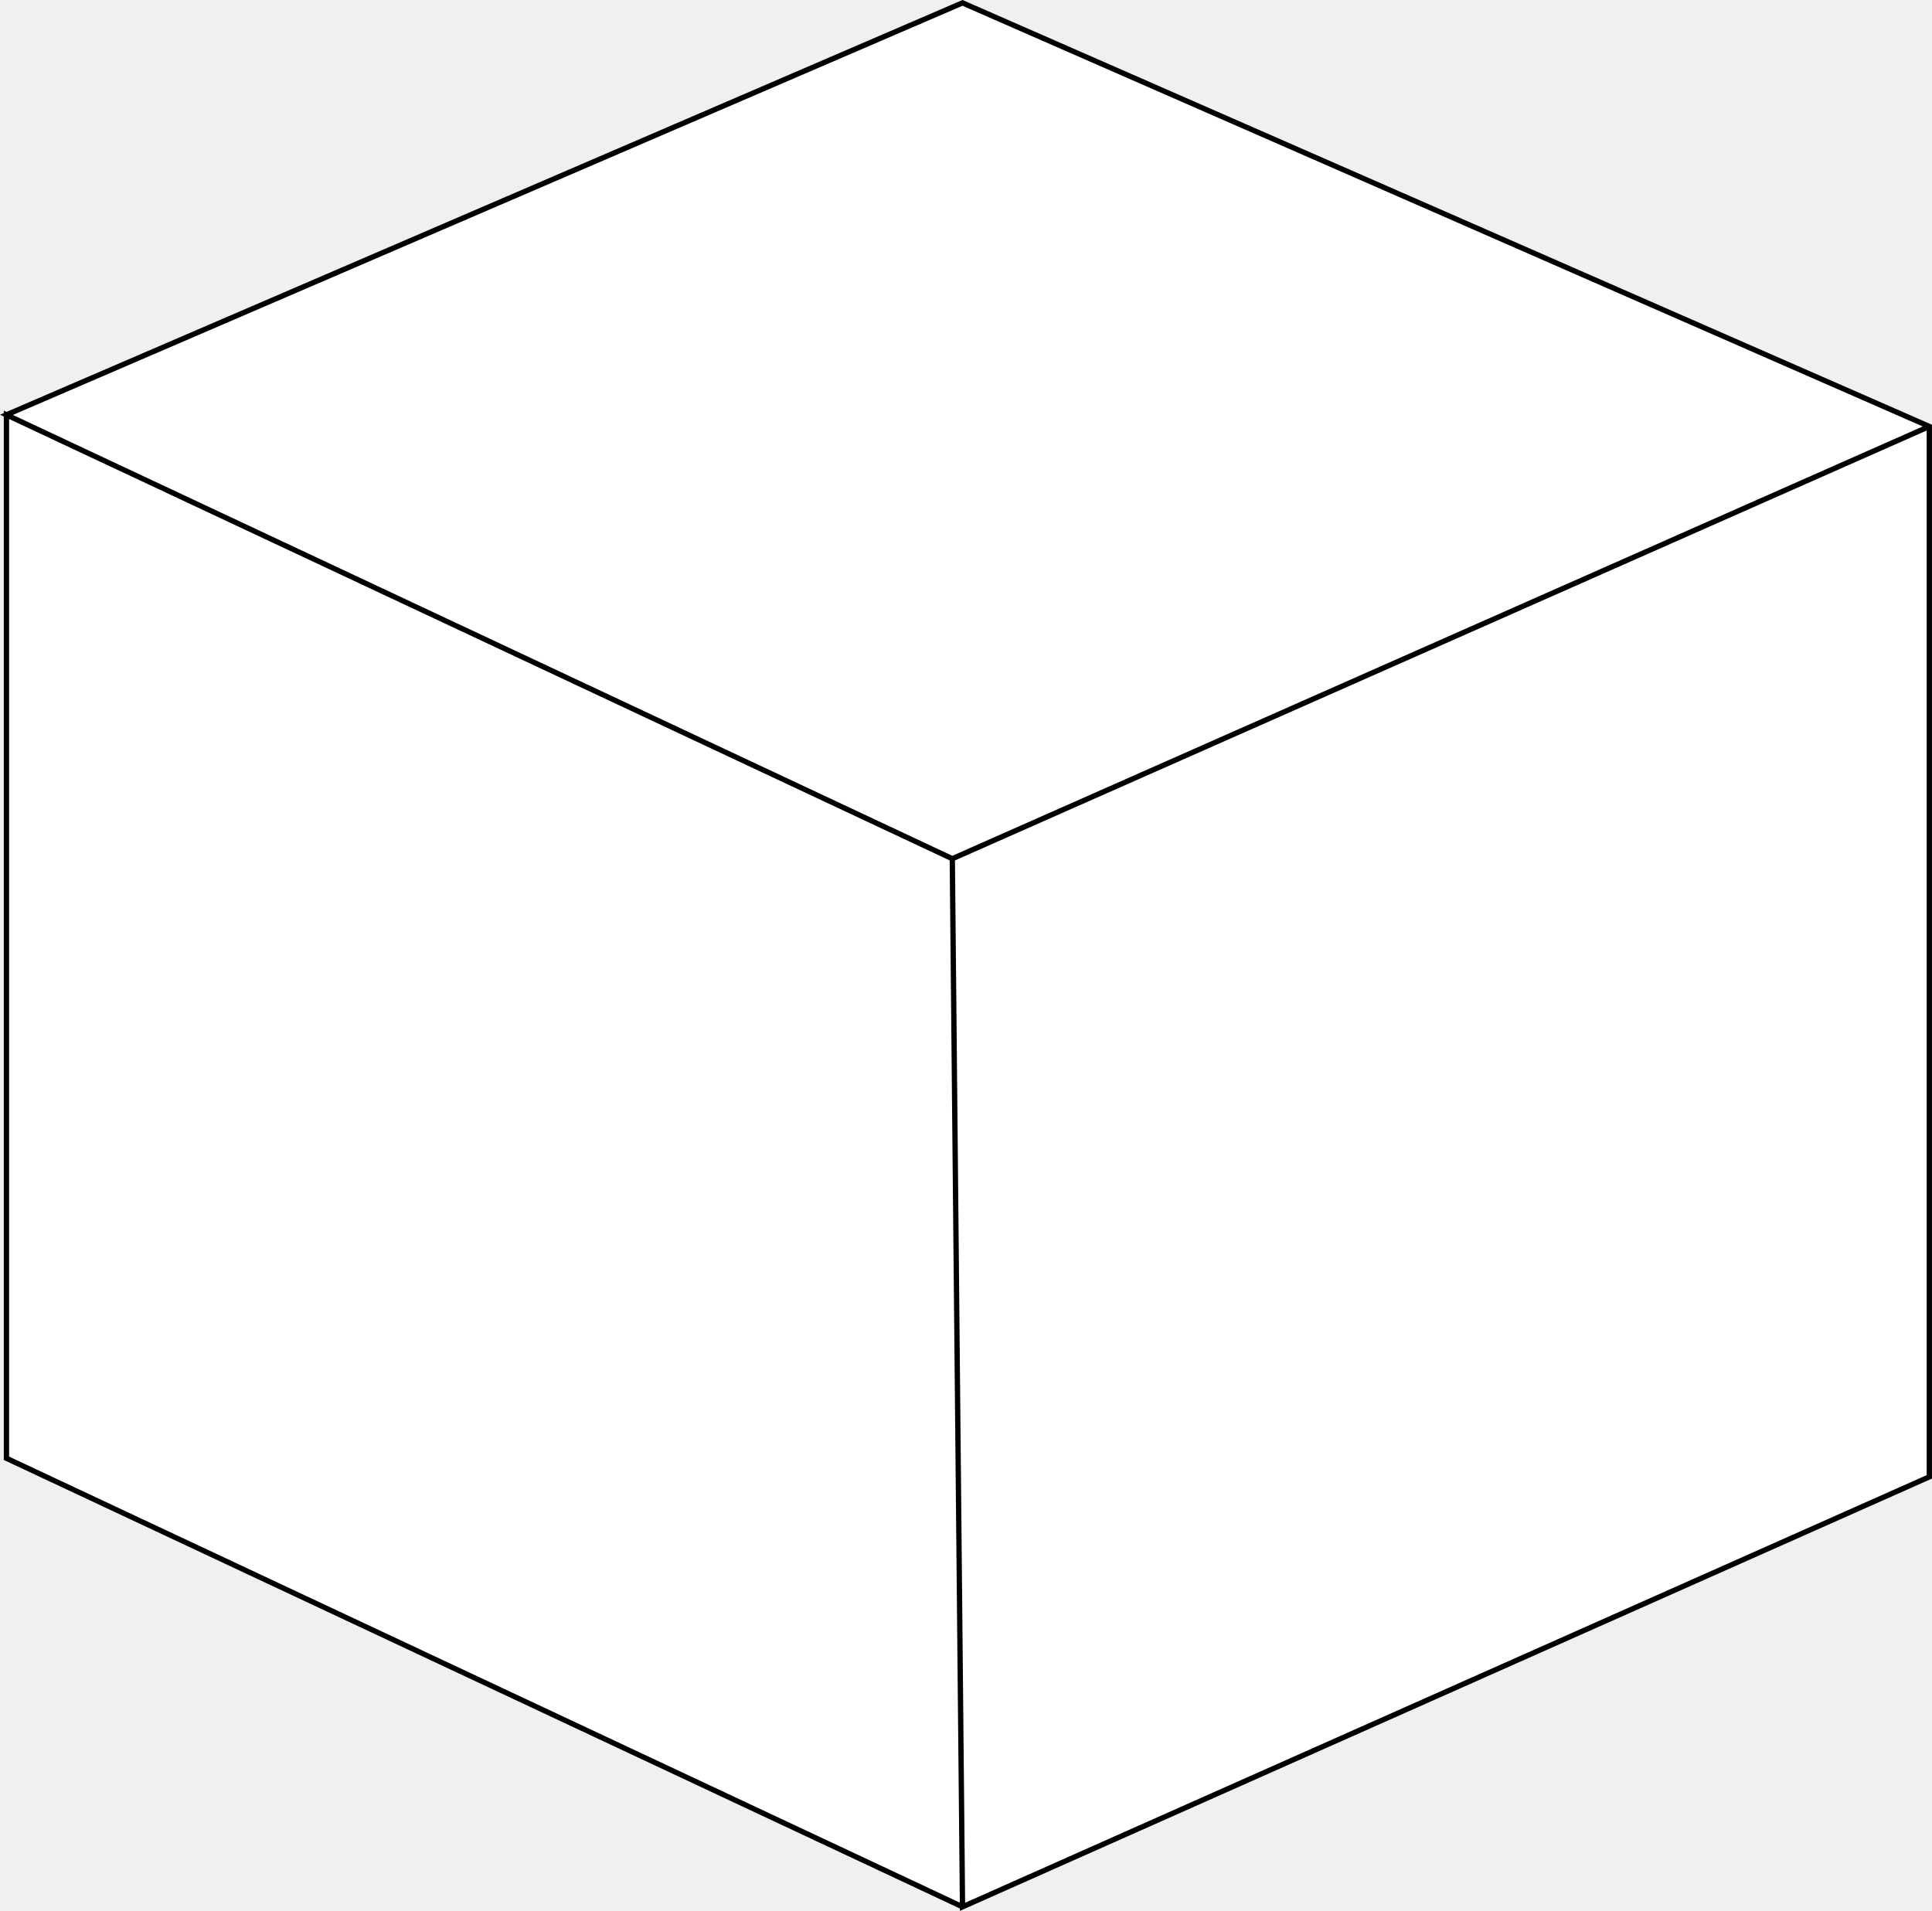
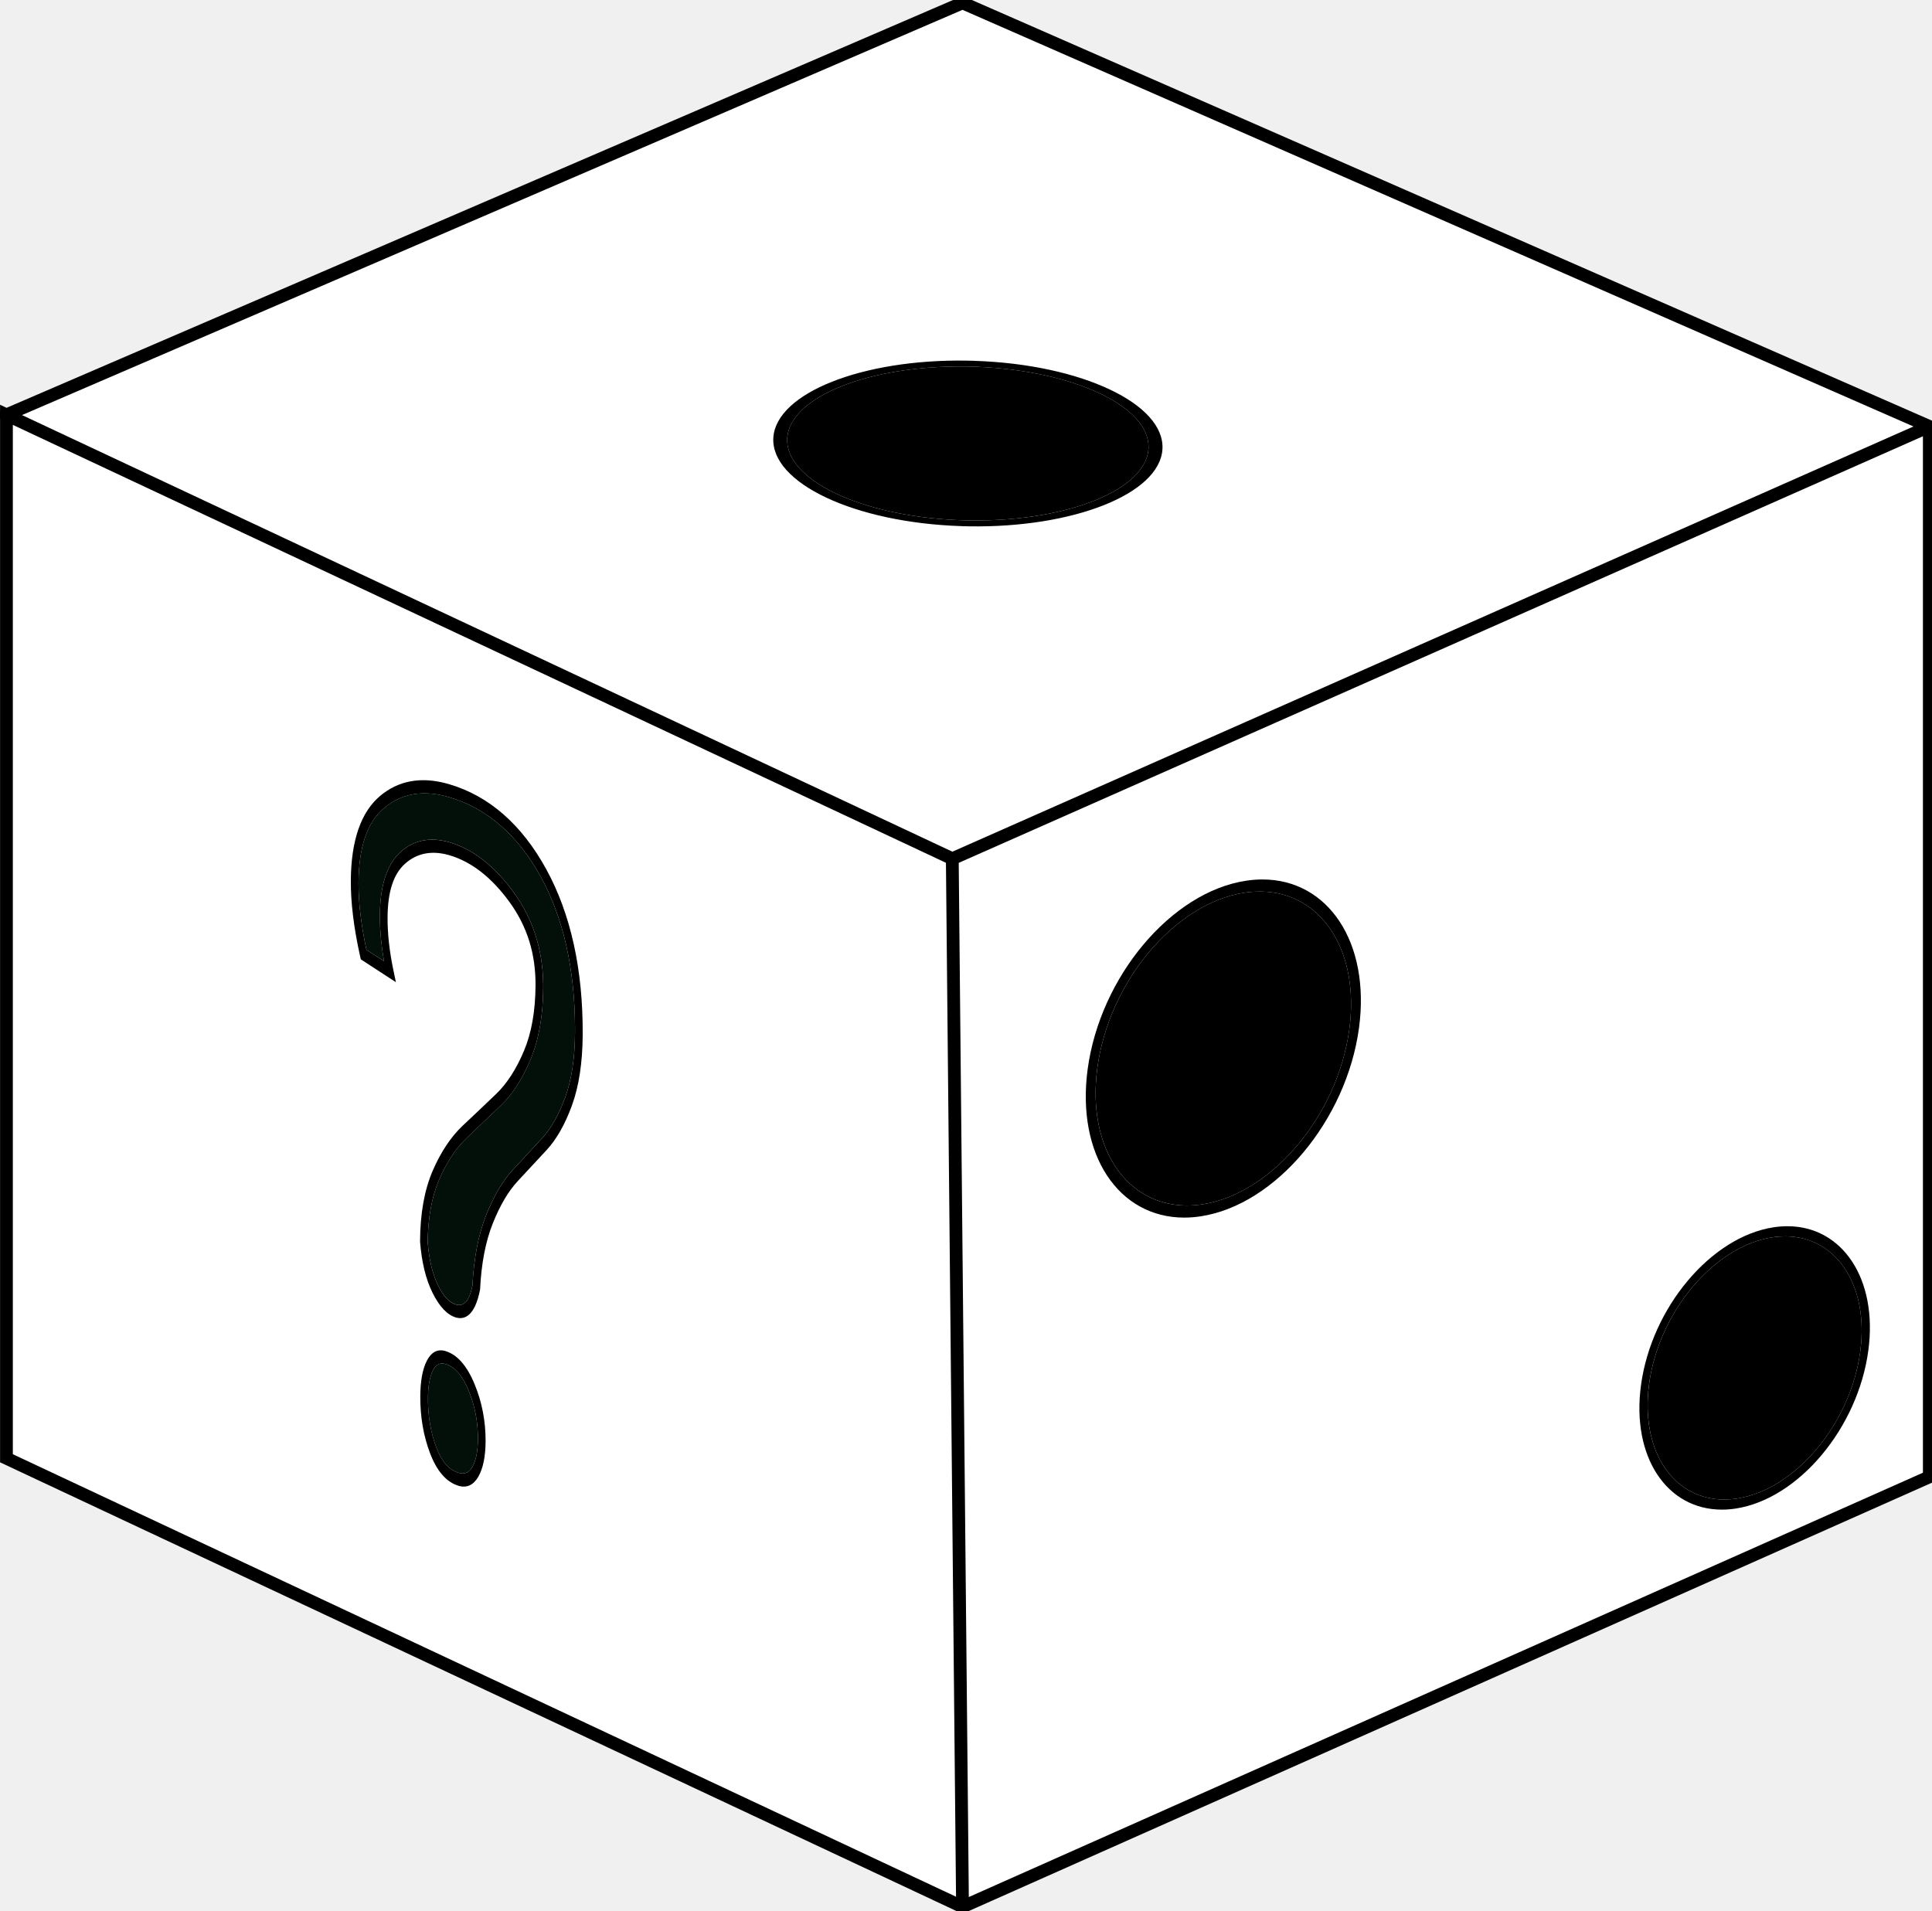
- <svg xmlns="http://www.w3.org/2000/svg" id="Слой_1" data-name="Слой 1" viewBox="0 0 302.43 299.15">
-   <defs>
-     <style>.cls-1{fill:#fff;stroke:#000;stroke-miterlimit:10;stroke-width:0.83px;}</style>
-   </defs>
-   <polyline class="cls-1" points="150.67 298.51 1.01 228.29 1.01 64.94 149.07 134.43 1.01 64.94 150.67 0.45 302.01 66.76 302.01 231.2 150.67 298.51 149.07 134.43 302.01 66.76" />
+ <svg xmlns="http://www.w3.org/2000/svg" version="1.1" id="Слой_1" x="0px" y="0px" width="302.43px" height="299.15px" viewBox="0 0 302.43 299.15" enable-background="new 0 0 302.43 299.15" xml:space="preserve">
+   <polyline fill="#FFFFFF" stroke="#000000" stroke-width="2" stroke-miterlimit="10" points="150.67,298.51 1.01,228.29 1.01,64.94   149.07,134.43 1.01,64.94 150.67,0.45 302.01,66.76 302.01,231.2 150.67,298.51 149.07,134.43 302.01,66.76 " />
+   <g>
+     <g>
+       <g>
+         <path d="M197.14,139.567c0.16-0.001,0.272,0.001,0.383,0.004c9.047,0.203,14.967,8.707,13.83,20.405     c-0.037,0.383-0.082,0.768-0.134,1.157c-1.805,13.455-12.127,25.744-23.003,27.405c-0.803,0.123-1.587,0.183-2.349,0.186     c-0.17,0.001-0.282-0.001-0.392-0.004c-8.974-0.201-14.871-8.569-13.856-20.121c0.025-0.285,0.054-0.572,0.088-0.861     c0.022-0.193,0.047-0.386,0.073-0.581c1.805-13.455,12.127-25.744,23.003-27.405c0.196-0.03,0.391-0.056,0.584-0.079     C195.968,139.604,196.56,139.569,197.14,139.567z" />
+       </g>
+       <g>
+         <path d="M197.624,137.678c10.27,0,16.909,9.843,15.113,23.225c-1.952,14.489-13.056,27.723-24.769,29.508     c-0.889,0.136-1.756,0.202-2.598,0.202c-10.264,0-16.91-9.836-15.113-23.225c1.951-14.48,13.064-27.723,24.769-29.508     C195.915,137.744,196.782,137.678,197.624,137.678z M211.352,159.976c1.138-11.699-4.782-20.203-13.83-20.405     c-0.11-0.002-0.222-0.004-0.334-0.004c-0.629,0.002-1.22,0.038-1.824,0.108c-0.194,0.023-0.388,0.049-0.584,0.079     c-10.876,1.661-21.198,13.95-23.003,27.405c-0.026,0.195-0.05,0.388-0.073,0.581c-0.034,0.289-0.063,0.576-0.088,0.861     c-1.015,11.551,4.882,19.92,13.856,20.121c0.11,0.002,0.222,0.004,0.334,0.004c0.822-0.004,1.605-0.064,2.408-0.187     c10.876-1.661,21.198-13.95,23.003-27.405C211.27,160.744,211.314,160.358,211.352,159.976" />
+       </g>
+     </g>
+   </g>
+   <g>
+     <g>
+       <g>
+         <path d="M151.348,57.376c0.153,0.003,0.315,0.005,0.467,0.015c0.162,0.003,0.324,0.006,0.477,0.008l0.189,0.01     c0.18,0.003,0.359,0.013,0.539,0.016c15.132,0.629,26.996,6.239,26.765,12.702l-0.006,0.157l-0.015,0.157     c-0.61,6.256-12.475,11.041-27.038,11.036c-0.351,0.001-0.702,0.002-1.062-0.004c-0.306-0.005-0.629-0.018-0.944-0.023     l-0.189-0.01c-0.243-0.011-0.485-0.015-0.719-0.027c-15.041-0.663-26.815-6.265-26.585-12.698l0.006-0.15l0.015-0.157     c0.623-6.363,12.868-11.191,27.74-11.031C151.105,57.379,151.232,57.374,151.348,57.376z" />
+       </g>
+       <g>
+         <path d="M152.581,56.49c16.684,0.548,29.838,6.752,29.383,13.861c-0.468,6.987-13.947,12.302-30.256,12.046     c-0.351-0.006-0.701-0.019-1.052-0.025l-0.225-0.011c-16.675-0.548-29.829-6.752-29.374-13.861     c0.468-6.987,13.947-12.302,30.247-12.046c0.351,0.006,0.701,0.019,1.052,0.025L152.581,56.49z M179.779,70.285l0.006-0.157     c0.231-6.462-11.633-12.073-26.765-12.702c-0.18-0.003-0.36-0.013-0.539-0.016l-0.189-0.01c-0.153-0.003-0.315-0.005-0.477-0.008     c-0.153-0.01-0.315-0.012-0.467-0.015c-0.117-0.002-0.243,0.003-0.36,0.001c-14.872-0.16-27.117,4.668-27.74,11.031l-0.015,0.157     l-0.006,0.15c-0.23,6.433,11.545,12.035,26.585,12.698c0.234,0.011,0.476,0.015,0.719,0.027l0.189,0.01     c0.315,0.005,0.638,0.018,0.944,0.023c0.36,0.006,0.711,0.005,1.062,0.004c14.563,0.005,26.428-4.78,27.038-11.036     L179.779,70.285" />
+       </g>
+     </g>
+   </g>
+   <g>
+     <g>
+       <g>
+         <path d="M85.509,136.073c3.844,7.017,5.766,15.747,5.704,25.942c-0.026,4.338-0.59,8.058-1.686,11.047     c-1.077,2.96-2.412,5.297-3.961,6.973c-1.499,1.603-3.01,3.236-4.534,4.884c-1.467,1.576-2.784,3.815-3.906,6.642     c-1.116,2.794-1.783,6.261-1.977,10.321c-0.829,4.238-2.48,4.718-3.756,4.377c-1.394-0.409-2.609-1.711-3.684-3.874     c-1.056-2.123-1.709-4.821-1.954-8.031c0.02-4.418,0.692-8.1,1.984-11.088c1.274-2.942,2.85-5.301,4.678-7.031     c1.778-1.666,3.543-3.344,5.289-5.019c1.677-1.615,3.133-3.886,4.325-6.729c1.173-2.796,1.777-6.236,1.8-10.221     c0.029-4.934-1.29-9.192-4.039-13.004c-2.794-3.867-5.966-6.35-9.419-7.37c-0.083-0.024-0.166-0.048-0.249-0.07     c-2.621-0.702-4.869-0.242-6.691,1.364c-1.835,1.616-2.742,4.388-2.764,8.46c-0.014,2.502,0.291,5.279,0.915,8.254l0.388,1.858     l-5.495-3.58l-0.118-0.533c-0.977-4.391-1.462-8.357-1.441-11.79c0.038-6.279,1.587-10.736,4.589-13.258     c2.837-2.381,6.326-3.036,10.383-1.949c0.139,0.037,0.278,0.076,0.417,0.117C76.563,124.605,81.677,129.086,85.509,136.073z      M90.012,161.659c0.002-0.3,0.001-0.598,0-0.895c-0.06-9.207-1.843-17.086-5.318-23.432c-3.6-6.571-8.447-10.79-14.399-12.54     c-0.131-0.039-0.262-0.075-0.393-0.11c-0.06-0.016-0.119-0.03-0.178-0.046c-3.419-0.875-6.399-0.443-8.871,1.302     c-0.148,0.104-0.294,0.212-0.438,0.326c-0.084,0.066-0.167,0.134-0.249,0.203c-2.687,2.26-4.012,6.104-4.042,11.746     c-0.001,0.095-0.001,0.19,0,0.285c0.01,2.963,0.422,6.388,1.236,10.188l2.748,1.782c-0.415-2.387-0.629-4.652-0.641-6.759     c-0.001-0.14-0.001-0.28,0-0.419c0.024-4.711,1.13-8.069,3.286-9.961c0.575-0.51,1.187-0.916,1.834-1.219     c1.52-0.712,3.233-0.851,5.121-0.419c0.132,0.03,0.265,0.062,0.399,0.098c0.092,0.025,0.184,0.05,0.276,0.078     c3.695,1.094,7.077,3.745,10.07,7.89c2.98,4.129,4.518,8.951,4.578,14.344c0.002,0.174,0.002,0.349,0.001,0.524     c-0.02,4.366-0.691,8.143-1.983,11.235c-1.273,3.037-2.83,5.453-4.632,7.19c-1.752,1.682-3.517,3.36-5.295,5.035     c-1.715,1.605-3.184,3.821-4.377,6.568c-1.155,2.688-1.76,5.99-1.79,9.844c0.21,2.717,0.759,4.981,1.615,6.722     c0.856,1.724,1.758,2.7,2.763,2.995c0.135,0.037,0.213,0.053,0.288,0.064c1.058,0.157,1.777-0.668,2.241-2.58     c0.033-0.137,0.065-0.279,0.096-0.426c0.217-4.313,0.939-8.033,2.143-11.045c1.197-2.997,2.602-5.385,4.176-7.088     c1.524-1.656,3.042-3.28,4.534-4.901c1.43-1.535,2.664-3.701,3.667-6.447C89.474,169.065,89.989,165.653,90.012,161.659" />
+       </g>
+       <g>
+         <path fill="#030F09" d="M69.902,124.681c0.13,0.035,0.261,0.072,0.393,0.11c5.952,1.75,10.798,5.969,14.399,12.54     c3.475,6.346,5.258,14.225,5.318,23.432c0.002,0.297,0.002,0.595,0,0.895c-0.023,3.994-0.538,7.406-1.534,10.129     c-1.002,2.746-2.237,4.912-3.667,6.447c-1.492,1.622-3.01,3.245-4.534,4.901c-1.574,1.703-2.979,4.091-4.176,7.088     c-1.203,3.012-1.926,6.732-2.143,11.045c-0.031,0.148-0.063,0.29-0.096,0.426c-0.464,1.912-1.183,2.737-2.241,2.58     c-0.076-0.011-0.153-0.027-0.232-0.049c-1.061-0.311-1.963-1.287-2.819-3.011c-0.856-1.741-1.405-4.005-1.615-6.722     c0.03-3.854,0.635-7.156,1.79-9.844c1.193-2.747,2.662-4.963,4.377-6.568c1.778-1.675,3.543-3.353,5.295-5.035     c1.803-1.737,3.359-4.154,4.632-7.19c1.292-3.092,1.963-6.869,1.983-11.235c0.001-0.175,0.001-0.35-0.001-0.524     c-0.06-5.394-1.598-10.215-4.578-14.344c-2.993-4.145-6.375-6.797-10.07-7.89c-0.092-0.027-0.184-0.053-0.276-0.078     c-0.134-0.036-0.267-0.068-0.399-0.098c-1.887-0.432-3.6-0.293-5.121,0.419c-0.647,0.303-1.259,0.709-1.834,1.22     c-2.157,1.893-3.263,5.251-3.286,9.961c-0.001,0.139-0.001,0.279,0,0.419c0.012,2.107,0.226,4.372,0.641,6.759l-2.748-1.782     c-0.814-3.8-1.226-7.225-1.236-10.188c0-0.096,0-0.191,0-0.285c0.03-5.642,1.354-9.486,4.042-11.746     c0.083-0.069,0.166-0.137,0.249-0.203c0.144-0.114,0.29-0.222,0.438-0.326c2.472-1.745,5.452-2.176,8.871-1.302     C69.783,124.651,69.842,124.665,69.902,124.681z" />
+       </g>
+       <g>
+         <path d="M74.282,216.665c1.169,2.818,1.748,5.842,1.732,8.982c-0.015,2.372-0.395,4.231-1.129,5.512     c-0.752,1.311-1.774,1.797-3.024,1.463c-0.021-0.006-0.042-0.011-0.063-0.018c-1.901-0.561-3.411-2.288-4.478-5.105     c-1.035-2.713-1.551-5.729-1.529-8.962c0.015-2.354,0.357-4.206,1.021-5.506c0.686-1.338,1.646-1.867,2.837-1.547     c0.026,0.007,0.051,0.014,0.077,0.022C71.559,212.048,73.088,213.788,74.282,216.665z M74.813,225.299     c0.001-0.085,0.001-0.169,0-0.254c-0.012-2.618-0.5-5.036-1.469-7.388c-0.975-2.343-2.165-3.69-3.627-4.125     c-0.014-0.004-0.028-0.008-0.042-0.012c-0.026-0.007-0.051-0.013-0.076-0.019c-0.781-0.179-1.382,0.153-1.829,1.021     c-0.501,0.989-0.77,2.455-0.775,4.371c-0.001,0.087-0.001,0.174,0,0.261c0.01,2.694,0.453,5.186,1.299,7.43     c0.854,2.25,2.005,3.544,3.518,3.992c0.015,0.004,0.031,0.009,0.046,0.013c0.084,0.022,0.166,0.04,0.246,0.053     c0.722,0.115,1.304-0.164,1.759-0.879c0.034-0.053,0.067-0.108,0.099-0.166C74.519,228.642,74.801,227.197,74.813,225.299" />
+       </g>
+       <g>
+         <path fill="#030F09" d="M69.674,213.52c0.014,0.004,0.028,0.008,0.042,0.012c1.463,0.435,2.652,1.782,3.627,4.125     c0.97,2.352,1.457,4.77,1.469,7.388c0,0.084,0,0.169,0,0.254c-0.012,1.897-0.294,3.342-0.852,4.299     c-0.032,0.058-0.065,0.113-0.099,0.166c-0.455,0.714-1.037,0.993-1.759,0.879c-0.08-0.013-0.162-0.03-0.246-0.053     c-0.015-0.004-0.031-0.008-0.046-0.013c-1.513-0.449-2.665-1.742-3.518-3.992c-0.846-2.244-1.288-4.736-1.299-7.43     c0-0.087,0-0.174,0-0.261c0.005-1.916,0.274-3.382,0.775-4.371c0.447-0.867,1.048-1.2,1.829-1.021     C69.623,213.507,69.648,213.514,69.674,213.52z" />
+       </g>
+     </g>
+   </g>
+   <g>
+     <g>
+       <g>
+         <path d="M279.382,193.547c0.111,0,0.174,0,0.236,0.001c7.573,0.113,12.562,7.143,11.711,16.863     c-0.035,0.399-0.079,0.801-0.134,1.208c-1.516,11.273-10.163,21.574-19.276,22.97c-0.208,0.032-0.414,0.058-0.619,0.08     c-0.447,0.048-0.888,0.073-1.32,0.076c-0.332,0.001-0.579-0.007-0.822-0.021c-7.257-0.439-11.979-7.365-11.148-16.844     c0.028-0.318,0.062-0.64,0.103-0.964c0.01-0.081,0.021-0.163,0.032-0.244c1.516-11.273,10.164-21.574,19.276-22.97     c0.335-0.051,0.666-0.089,0.993-0.115C278.812,193.559,279.099,193.549,279.382,193.547z" />
+       </g>
+       <g>
+         <path d="M279.793,191.963c8.604-0.001,14.178,8.247,12.669,19.462c-1.633,12.148-10.944,23.235-20.755,24.737     c-0.741,0.113-1.464,0.168-2.167,0.168c-8.609,0-14.175-8.239-12.666-19.462c1.633-12.139,10.936-23.235,20.755-24.737     C278.369,192.018,279.092,191.963,279.793,191.963z M291.194,211.619c0.055-0.407,0.099-0.81,0.134-1.208     c0.851-9.72-4.138-16.75-11.711-16.863c-0.062-0.001-0.124-0.001-0.187-0.001c-0.332,0.002-0.619,0.012-0.909,0.033     c-0.437,0.034-0.767,0.072-1.103,0.123c-9.113,1.396-17.76,11.697-19.276,22.97c-0.011,0.081-0.022,0.163-0.032,0.244     c-0.041,0.324-0.075,0.646-0.103,0.964c-0.831,9.479,3.891,16.404,11.148,16.844c0.244,0.015,0.491,0.022,0.74,0.022     c0.514-0.004,0.954-0.029,1.402-0.077c0.205-0.022,0.411-0.048,0.619-0.08C281.031,233.194,289.678,222.892,291.194,211.619" />
+       </g>
+     </g>
+   </g>
</svg>
